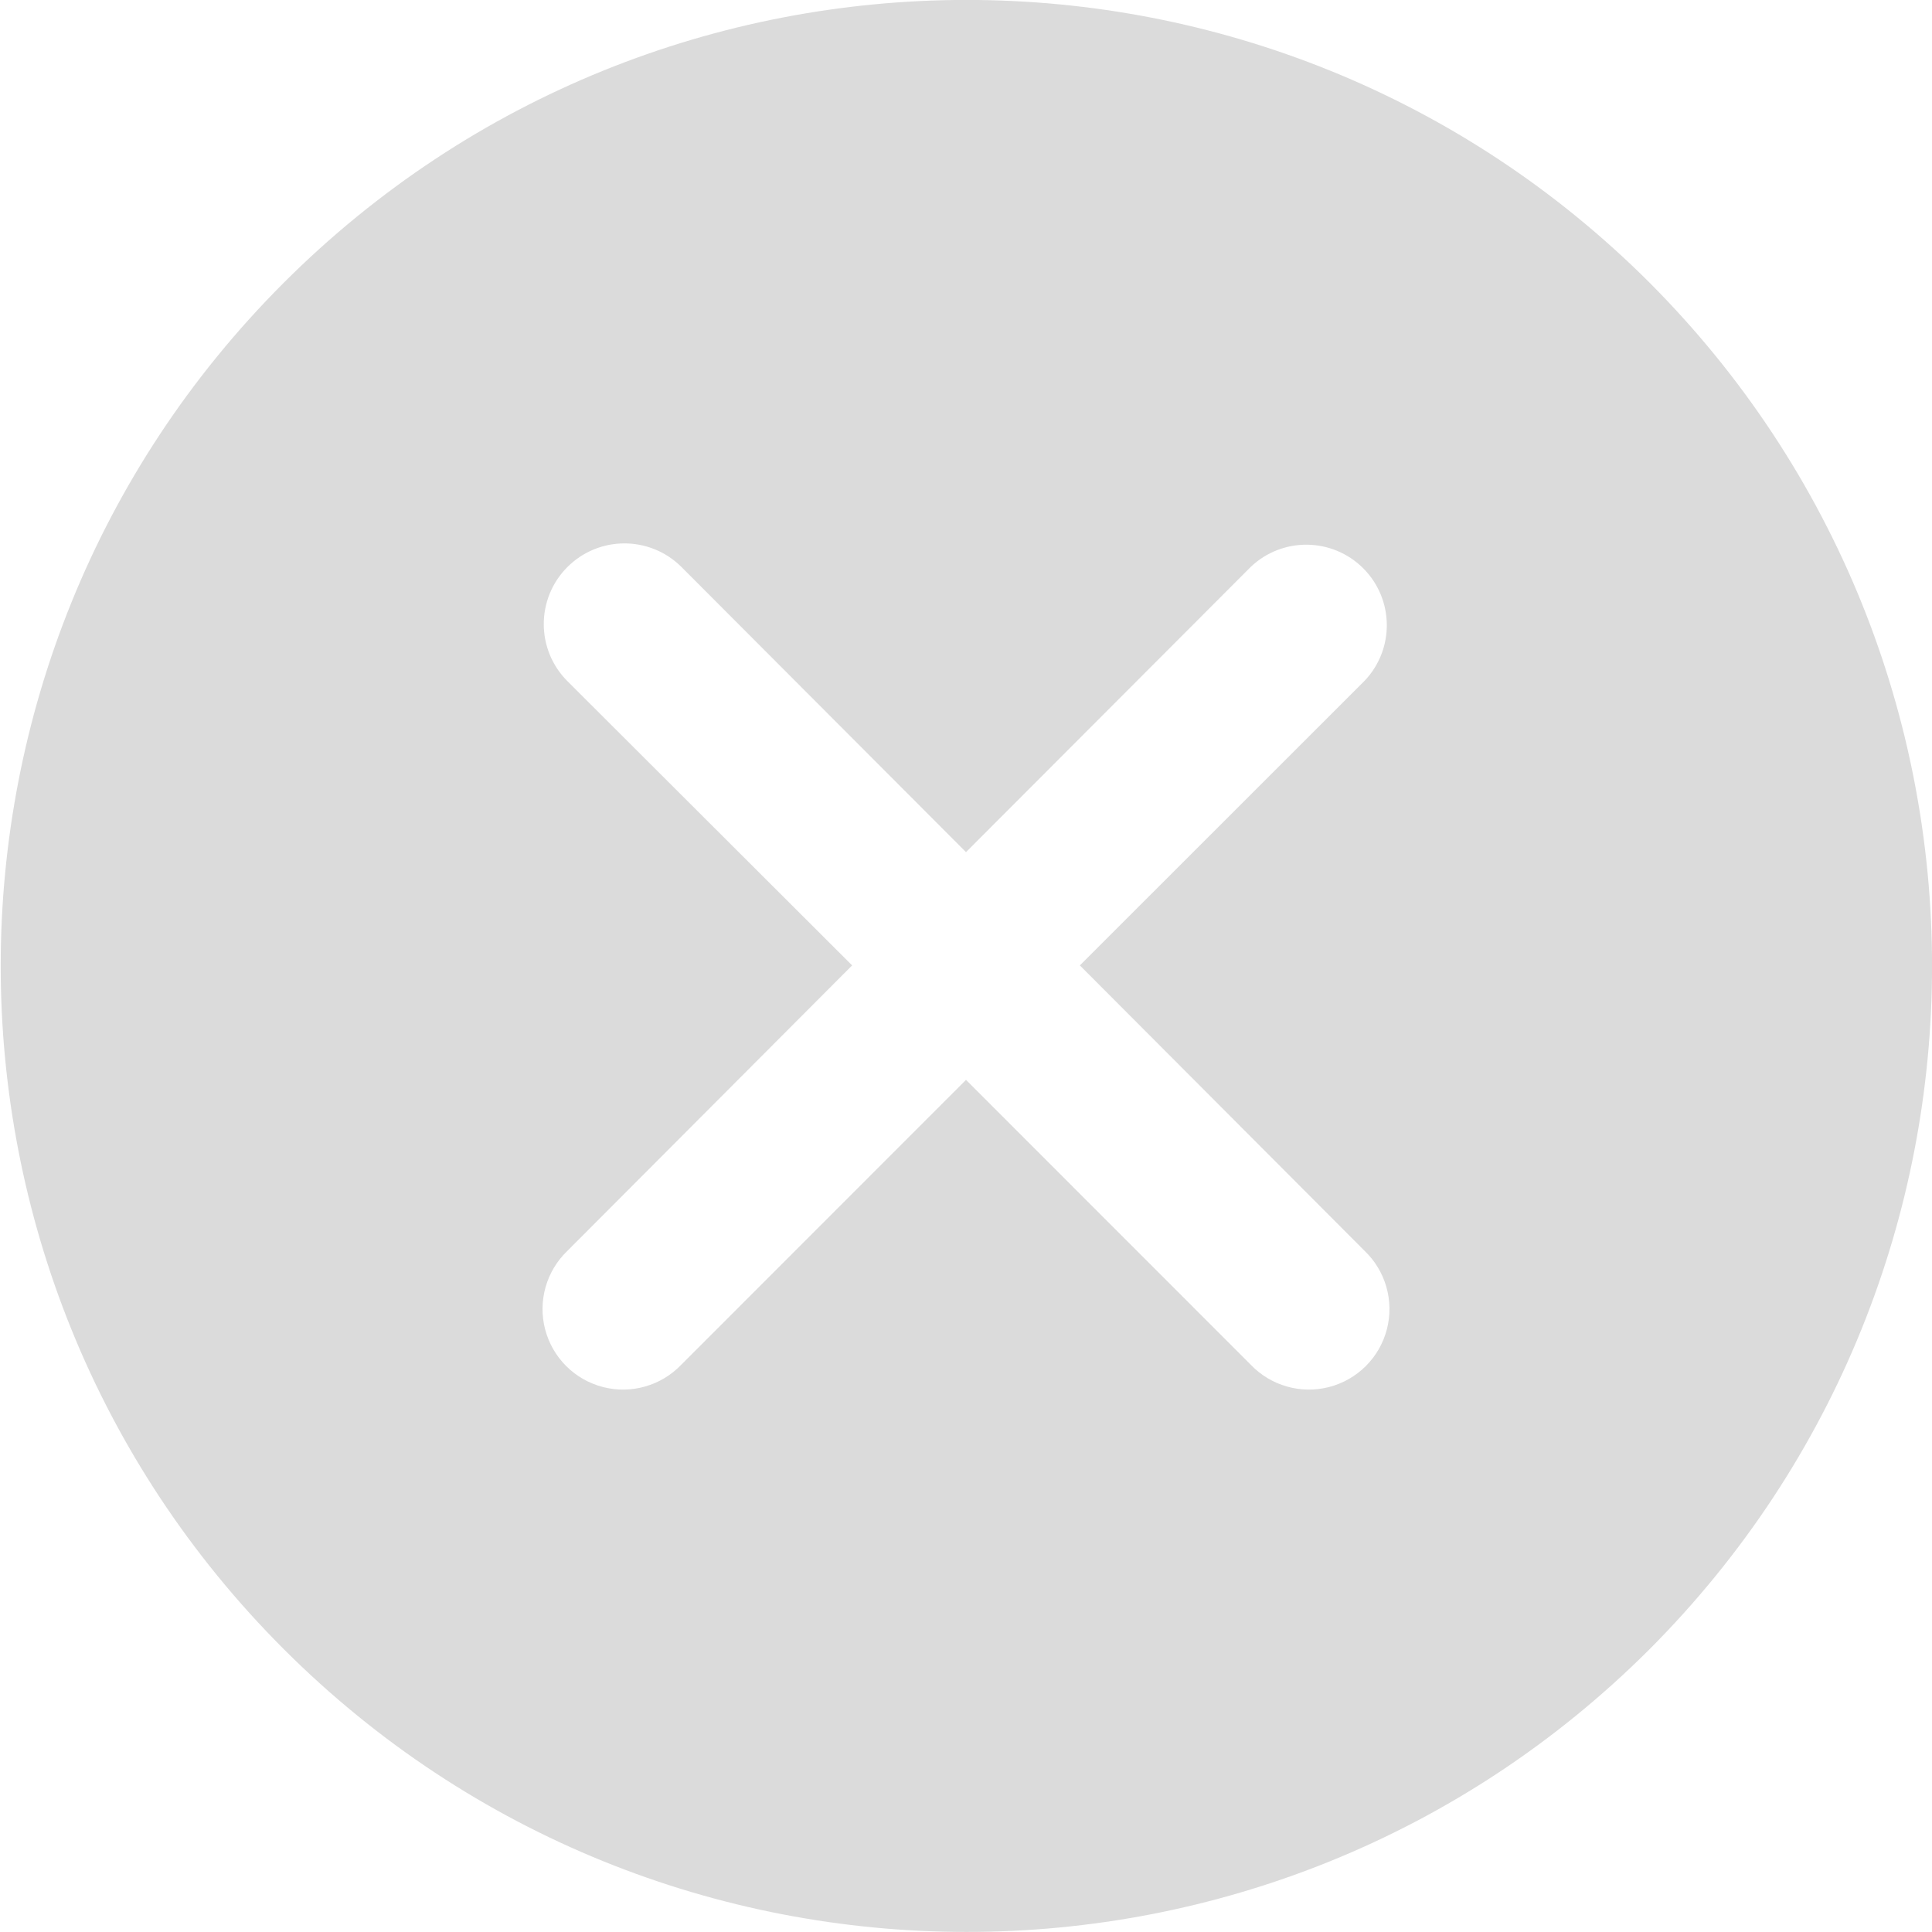
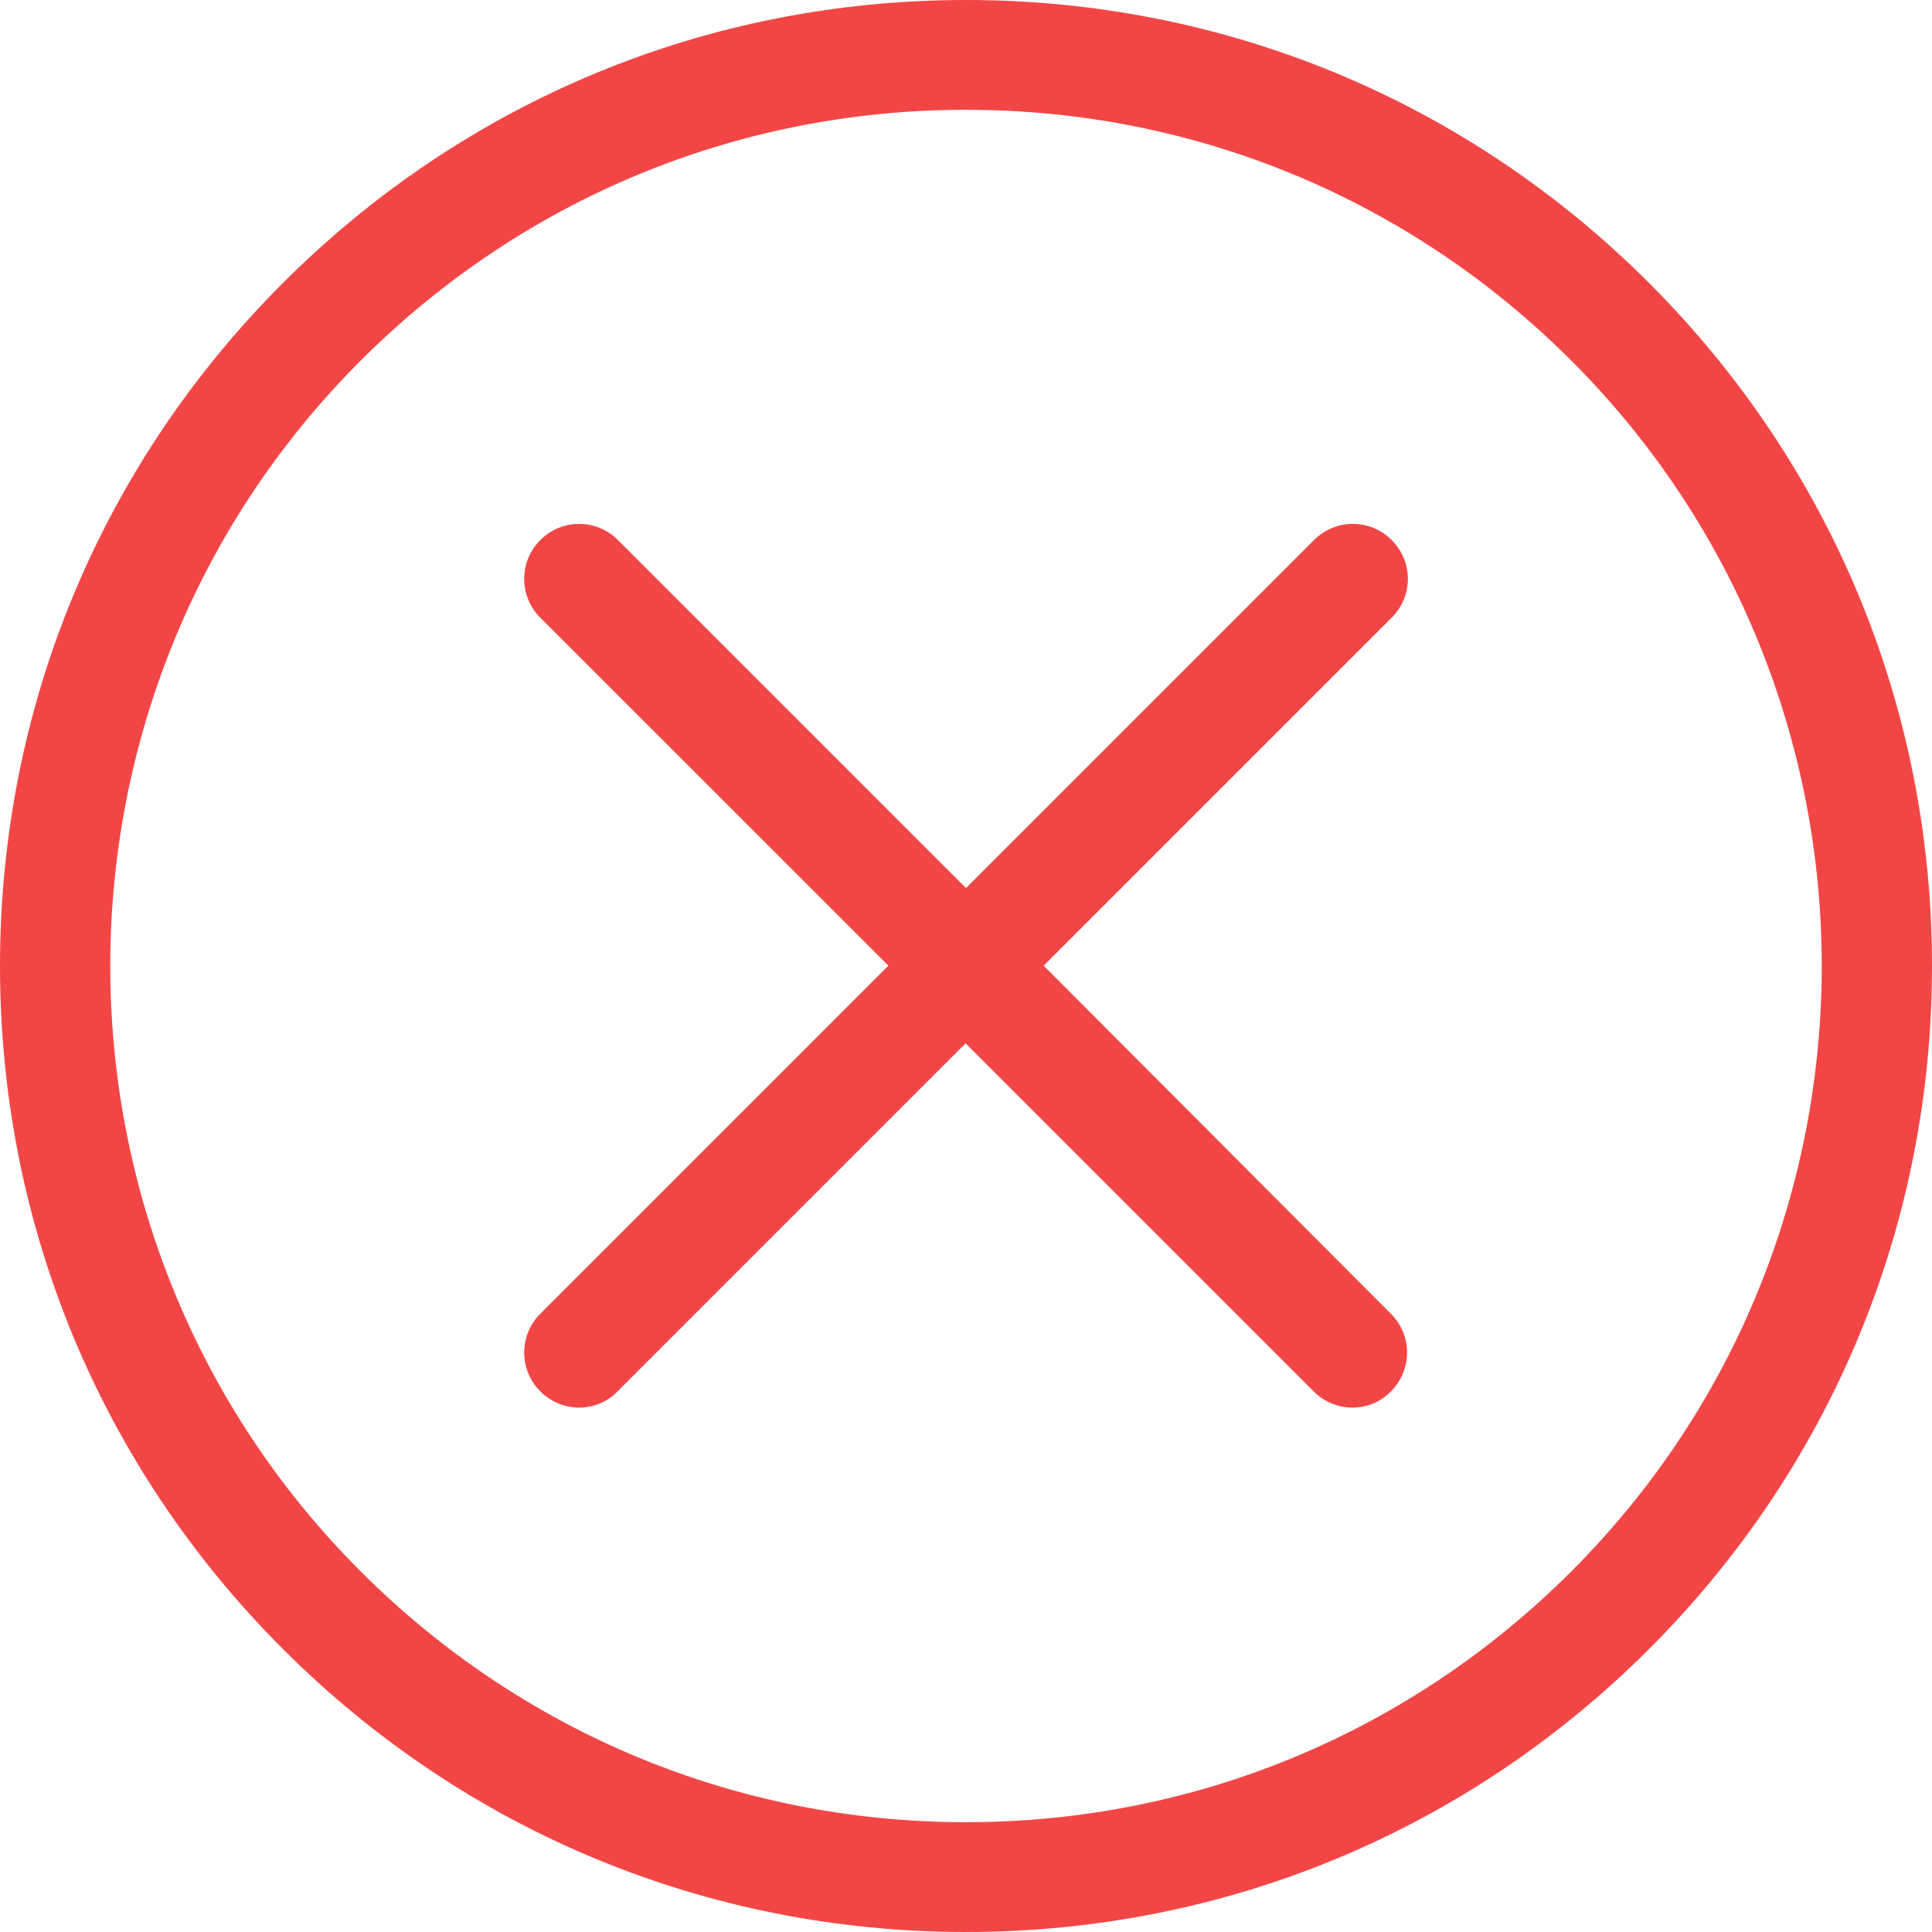
- <svg xmlns="http://www.w3.org/2000/svg" width="16" height="16" viewBox="0 0 16 16">
-   <g id="cancel_3_" data-name="cancel (3)" transform="translate(0 -0.005)">
-     <g id="Group_2597" data-name="Group 2597" transform="translate(0 0.005)">
-       <path id="Path_30105" data-name="Path 30105" d="M13.66,2.345a8,8,0,1,0,0,11.319A8.013,8.013,0,0,0,13.66,2.345ZM11.3,10.363a.667.667,0,1,1-.943.943L8,8.948,5.643,11.306a.667.667,0,1,1-.943-.943L7.057,8,4.7,5.647A.667.667,0,0,1,5.643,4.7L8,7.062,10.358,4.7a.667.667,0,0,1,.943.943L8.943,8Z" transform="translate(0 -0.005)" fill="#dbdbdb" />
-     </g>
-   </g>
+ <svg xmlns="http://www.w3.org/2000/svg" width="24" height="24" viewBox="0 0 24 24" fill="none">
+   <path d="M20.485 3.515C18.217 1.247 15.207 0 12 0C8.793 0 5.783 1.247 3.515 3.515C1.247 5.783 0 8.793 0 12C0 15.207 1.247 18.217 3.515 20.485C5.783 22.753 8.793 24 12 24C15.207 24 18.217 22.753 20.485 20.485C22.753 18.217 24 15.207 24 12C24 8.793 22.753 5.783 20.485 3.515ZM19.52 19.52C17.51 21.53 14.838 22.636 12 22.636C9.162 22.636 6.49 21.53 4.48 19.52C0.333 15.374 0.333 8.626 4.48 4.48C6.49 2.47 9.162 1.364 12 1.364C14.838 1.364 17.51 2.47 19.52 4.48C23.667 8.626 23.667 15.374 19.52 19.52Z" fill="#F24646" />
+   <path d="M17.288 6.709C17.02 6.441 16.591 6.441 16.323 6.709L12 11.032L7.677 6.709C7.409 6.441 6.98 6.441 6.712 6.709C6.445 6.976 6.445 7.406 6.712 7.673L11.036 11.996L6.712 16.32C6.445 16.587 6.445 17.017 6.712 17.284C6.844 17.416 7.02 17.486 7.192 17.486C7.364 17.486 7.541 17.421 7.672 17.284L11.995 12.961L16.318 17.284C16.45 17.416 16.626 17.486 16.798 17.486C16.975 17.486 17.147 17.421 17.278 17.284C17.546 17.017 17.546 16.587 17.278 16.32L12.965 11.996L17.288 7.673C17.556 7.406 17.556 6.976 17.288 6.709Z" fill="#F24646" />
</svg>
